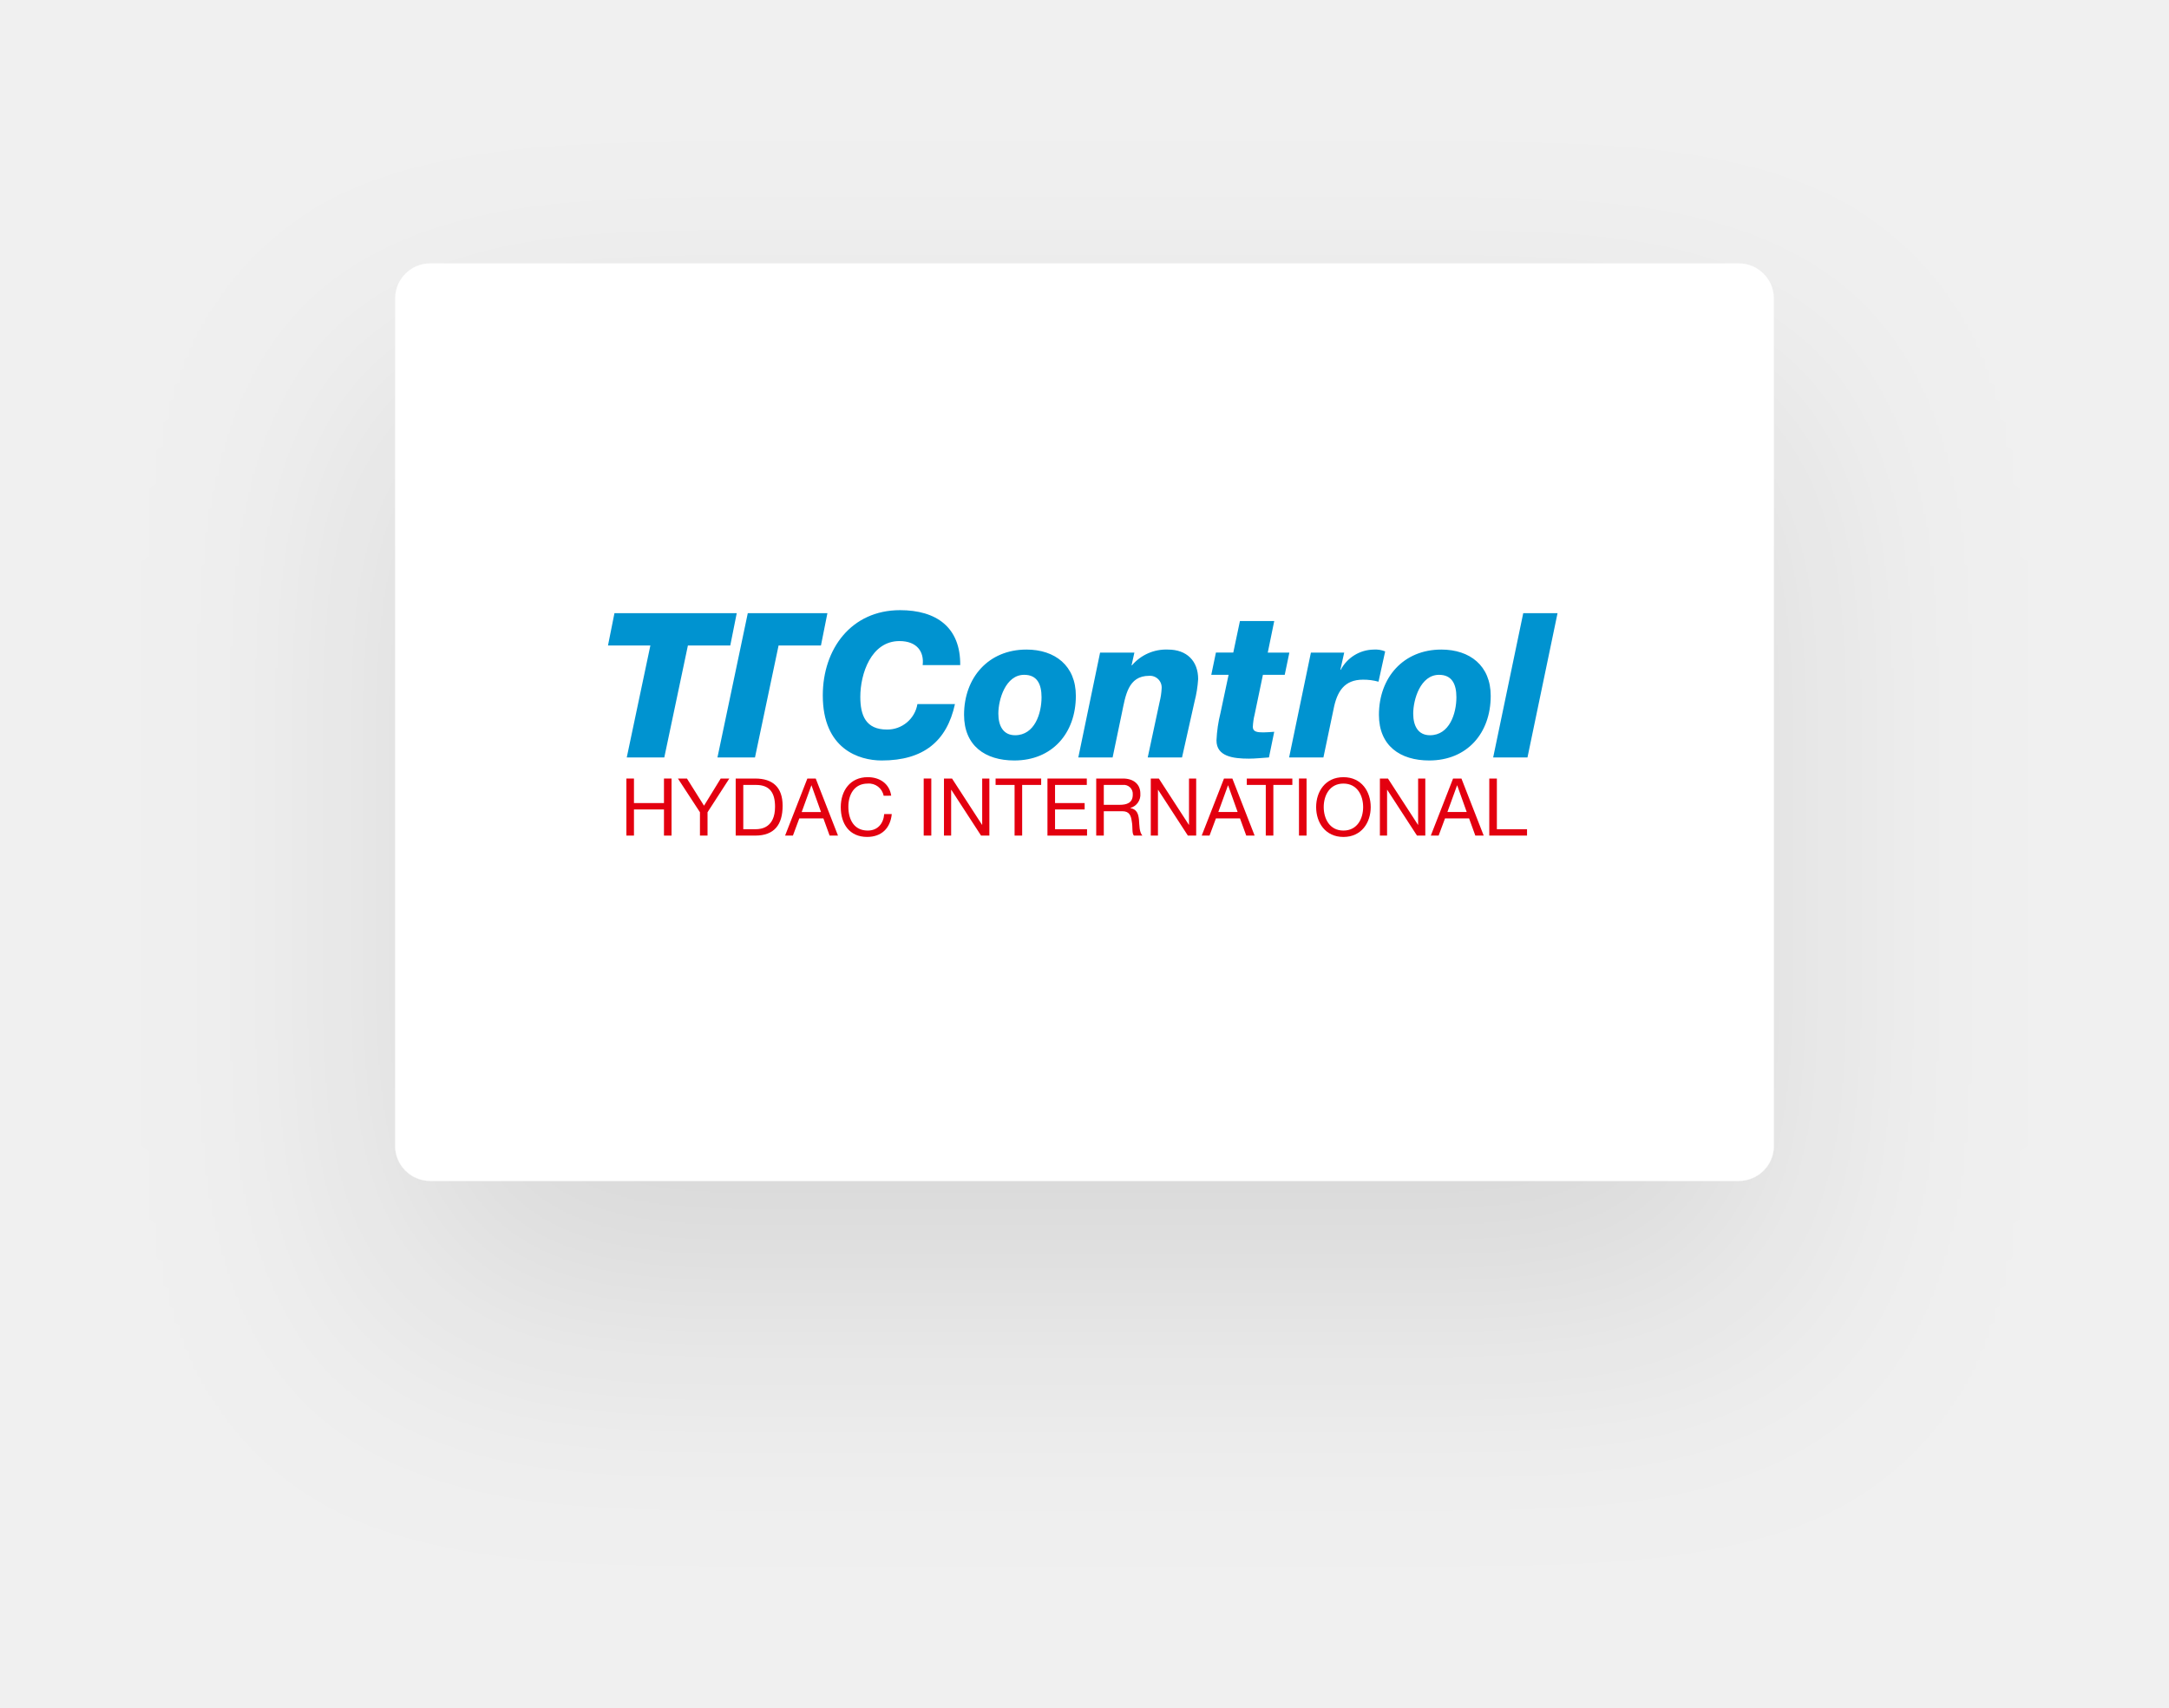
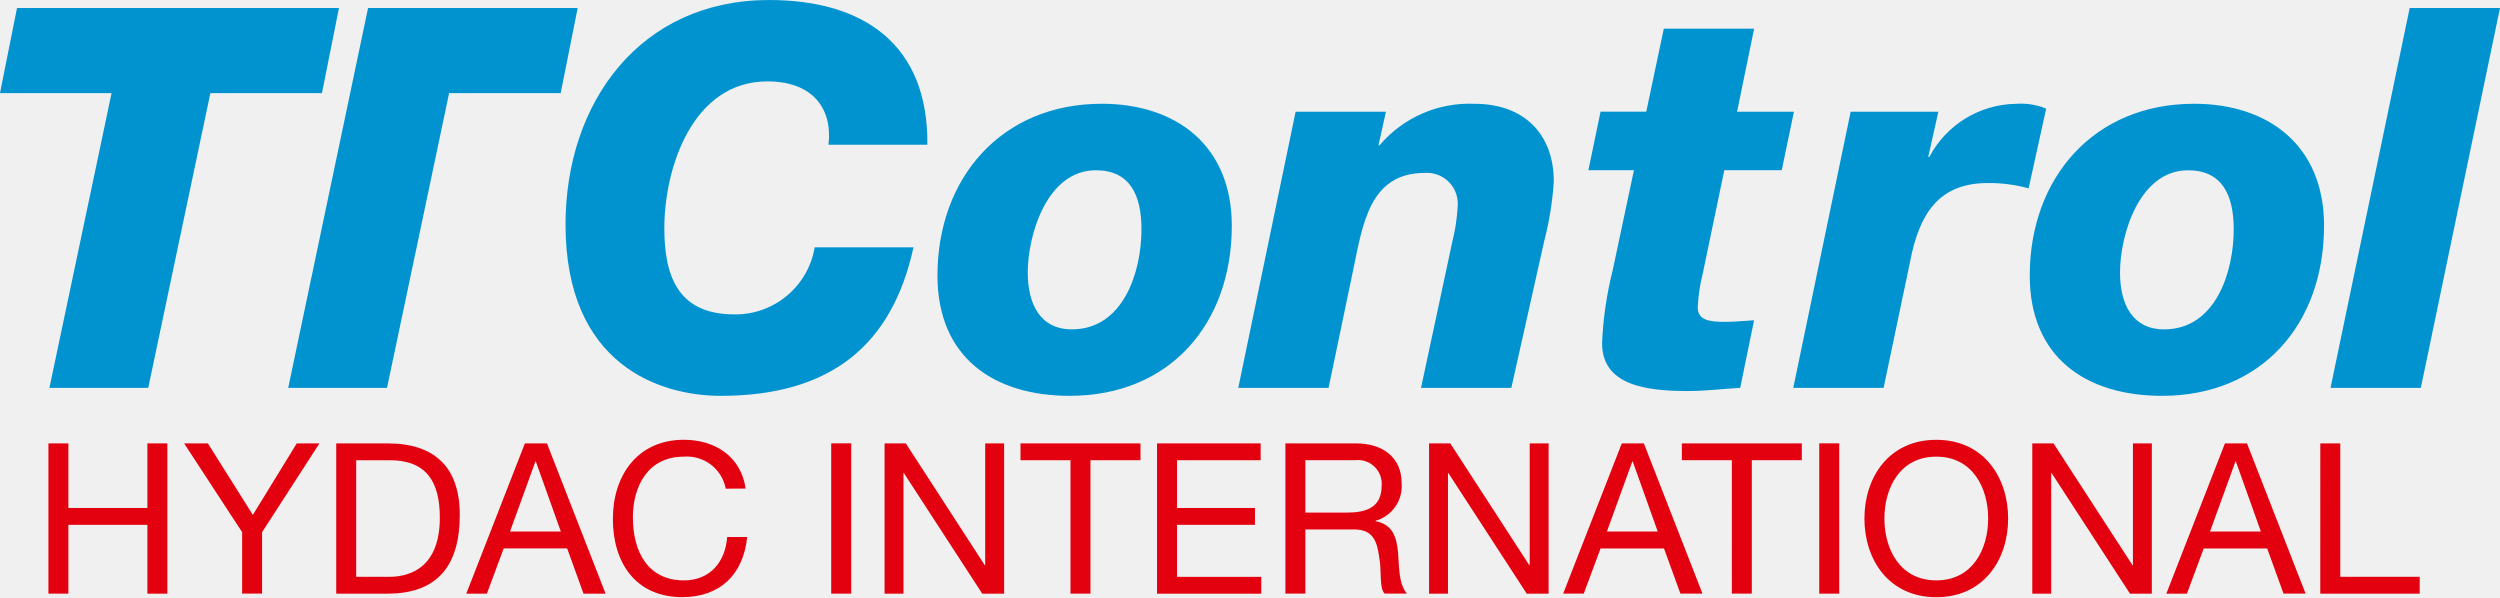
- <svg xmlns="http://www.w3.org/2000/svg" width="494" height="389" viewBox="0 0 494 389">
-   <defs>
-     <filter id="Rectangle_422" x="0" y="0" width="494" height="389" filterUnits="userSpaceOnUse">
-       <feOffset dy="30" input="SourceAlpha" />
-       <feGaussianBlur stdDeviation="30" result="blur" />
-       <feFlood flood-color="#161214" flood-opacity="0.102" />
-       <feComposite operator="in" in2="blur" />
-       <feComposite in="SourceGraphic" />
-     </filter>
-   </defs>
-   <g id="Group_1099" data-name="Group 1099" transform="translate(90 59.8)">
-     <g transform="matrix(1, 0, 0, 1, -90, -59.8)" filter="url(#Rectangle_422)">
-       <rect id="Rectangle_422-2" data-name="Rectangle 422" width="314" height="209" rx="8" transform="translate(90 60)" fill="#fff" />
-     </g>
-     <g id="ttcontrol" transform="translate(48.472 79.191)">
-       <path id="Path_1551" data-name="Path 1551" d="M1.472,1.789,0,9.153H9.652l-5.377,25.5h8.548L18.2,9.153h9.651l1.472-7.364Z" transform="translate(0 -1.099)" fill="#0093d0" fill-rule="evenodd" />
-       <path id="Path_1552" data-name="Path 1552" d="M33.389,1.789l-6.91,32.865h8.548L40.4,9.153h9.651l1.471-7.364Z" transform="translate(-1.548 -1.099)" fill="#0093d0" fill-rule="evenodd" />
-       <g id="Group_1100" data-name="Group 1100" transform="translate(4.189 0)">
-         <path id="Path_1553" data-name="Path 1553" d="M74.706,12.594c.369-3.038-1.286-5.478-5.285-5.478-6.481,0-8.916,7.5-8.916,12.7,0,4.234,1.24,7.456,6.066,7.456a6.95,6.95,0,0,0,6.94-5.8h8.548C80.222,29.9,74.937,34.318,65.378,34.318c-5.194,0-13.419-2.623-13.419-14.82,0-10.585,6.48-19.422,17.6-19.422,8.227,0,13.787,3.866,13.7,12.519ZM95.76,28.566c4.457,0,6.021-4.972,6.021-8.654,0-2.99-1.012-5.108-3.952-5.108-4.231,0-5.885,5.616-5.885,8.836,0,2.717,1.059,4.926,3.816,4.926M98.335,9.05c6.523,0,11.26,3.682,11.26,10.539,0,8.516-5.378,14.728-14.018,14.728-6.619,0-11.444-3.36-11.444-10.4,0-8.467,5.56-14.865,14.2-14.865m16.782.69h7.812l-.642,2.9h.092a10.2,10.2,0,0,1,8.226-3.588c4.273,0,6.847,2.622,6.847,6.72a27.418,27.418,0,0,1-.829,5.152L133.776,33.63h-7.812l2.71-12.659a15.791,15.791,0,0,0,.46-3.039,2.669,2.669,0,0,0-2.848-2.9c-4.826,0-5.378,4.556-6.206,8.47L117.967,33.63h-7.813Zm38.189,0h4.919L157.169,14.8H152.2l-1.882,9.02a14.188,14.188,0,0,0-.414,2.853c0,1.153,1.1,1.244,2.434,1.244.828,0,1.61-.091,2.437-.137l-1.2,5.847c-1.564.09-3.032.274-4.55.274-3.63,0-7.4-.507-7.4-4.143a31.289,31.289,0,0,1,.919-6.305l1.839-8.652H140.44l1.055-5.064h3.955l1.515-7.181h7.813Zm9.827,0h7.584l-.874,3.913h.092a8.623,8.623,0,0,1,7.49-4.6,5.839,5.839,0,0,1,2.62.414l-1.517,6.9a12.881,12.881,0,0,0-3.538-.46c-4.273,0-5.928,2.715-6.709,6.764l-2.3,10.957h-7.813Zm27.115,18.826c4.458,0,6.021-4.972,6.021-8.654,0-2.99-1.012-5.108-3.952-5.108-4.229,0-5.884,5.616-5.884,8.836,0,2.717,1.059,4.926,3.815,4.926M192.824,9.05c6.523,0,11.258,3.682,11.258,10.539,0,8.516-5.376,14.728-14.016,14.728-6.619,0-11.443-3.36-11.443-10.4,0-8.467,5.559-14.865,14.2-14.865" transform="translate(-7.226 -0.075)" fill="#0093d0" fill-rule="evenodd" />
-         <path id="Path_1554" data-name="Path 1554" d="M220.97.808h7.812l-6.848,32.865h-7.813Z" transform="translate(-16.706 -0.118)" fill="#0093d0" fill-rule="evenodd" />
-         <path id="Path_1555" data-name="Path 1555" d="M4.449,40.813H6.176V46.4H13.01V40.813h1.726v13H13.01V47.857H6.176v5.952H4.449Z" transform="translate(-4.449 -2.457)" fill="#e3000f" fill-rule="evenodd" />
-         <path id="Path_1556" data-name="Path 1556" d="M23.661,48.494v5.314H21.935V48.494l-5.017-7.681h2.054L22.861,47l3.8-6.188h1.962Z" transform="translate(-5.178 -2.457)" fill="#e3000f" fill-rule="evenodd" />
-         <path id="Path_1557" data-name="Path 1557" d="M32.62,52.333h2.872c1.181,0,4.362-.327,4.362-5.114,0-3.094-1.145-4.969-4.326-4.969H32.62ZM30.893,40.794h4.452c4,0,6.234,2,6.234,6.188,0,4.35-1.908,6.808-6.234,6.808H30.893Zm15.03,7.626h4.4l-2.164-6.061h-.036Zm1.29-7.625h1.908l5.071,12.995H52.284l-1.417-3.913H45.378l-1.453,3.913H42.143Zm17.375,3.913a3.419,3.419,0,0,0-3.635-2.767c-3.09,0-4.4,2.548-4.4,5.26,0,2.967,1.307,5.443,4.416,5.443,2.272,0,3.58-1.6,3.744-3.751h1.726c-.327,3.24-2.344,5.2-5.616,5.2-4.035,0-6-2.985-6-6.77,0-3.767,2.145-6.843,6.143-6.843,2.708,0,4.943,1.456,5.343,4.223Z" transform="translate(-5.995 -2.437)" fill="#e3000f" fill-rule="evenodd" />
-         <path id="Path_1558" data-name="Path 1558" d="M76.369,53.809H78.1v-13H76.369Z" transform="translate(-8.653 -2.457)" fill="#e3000f" fill-rule="evenodd" />
-         <path id="Path_1559" data-name="Path 1559" d="M81.272,40.813h1.836l6.833,10.539h.036V40.813h1.636v13H89.722l-6.778-10.43h-.037v10.43H81.272Z" transform="translate(-8.94 -2.457)" fill="#e3000f" fill-rule="evenodd" />
-         <path id="Path_1560" data-name="Path 1560" d="M98.085,42.269H93.76V40.813h10.379v1.456H99.812v11.54H98.085Z" transform="translate(-9.67 -2.457)" fill="#e3000f" fill-rule="evenodd" />
-         <path id="Path_1561" data-name="Path 1561" d="M106.306,40.813h8.961v1.456h-7.234V46.4h6.742v1.457h-6.742v4.5h7.288v1.457h-9.015Z" transform="translate(-10.403 -2.457)" fill="#e3000f" fill-rule="evenodd" />
-         <path id="Path_1562" data-name="Path 1562" d="M123.425,46.8c1.618,0,3-.419,3-2.311a2.056,2.056,0,0,0-2.31-2.221h-4.288V46.8ZM118.1,40.813h6.106c2.435,0,3.944,1.328,3.944,3.4a3.117,3.117,0,0,1-2.254,3.295v.036c1.509.291,1.818,1.4,1.945,2.675.109,1.275.036,2.694.764,3.586h-1.927c-.491-.527-.218-1.93-.472-3.2-.183-1.274-.491-2.348-2.164-2.348h-4.216v5.551H118.1Z" transform="translate(-11.093 -2.457)" fill="#e3000f" fill-rule="evenodd" />
-         <path id="Path_1563" data-name="Path 1563" d="M131.3,40.813h1.835l6.834,10.539h.036V40.813h1.635v13h-1.89l-6.779-10.43h-.037v10.43H131.3Z" transform="translate(-11.865 -2.457)" fill="#e3000f" fill-rule="evenodd" />
-         <path id="Path_1564" data-name="Path 1564" d="M147.4,48.439h4.4l-2.163-6.061H149.6Zm1.29-7.625H150.6l5.07,12.995h-1.908L152.341,49.9h-5.488L145.4,53.808h-1.781Z" transform="translate(-12.584 -2.457)" fill="#e3000f" fill-rule="evenodd" />
-         <path id="Path_1565" data-name="Path 1565" d="M158.849,42.269h-4.325V40.813H164.9v1.456h-4.326v11.54h-1.727Z" transform="translate(-13.222 -2.457)" fill="#e3000f" fill-rule="evenodd" />
-         <path id="Path_1566" data-name="Path 1566" d="M167.148,53.809h1.726v-13h-1.726Z" transform="translate(-13.96 -2.457)" fill="#e3000f" fill-rule="evenodd" />
-         <path id="Path_1567" data-name="Path 1567" d="M177.513,52.643c3.163,0,4.489-2.73,4.489-5.351s-1.326-5.351-4.489-5.351-4.489,2.73-4.489,5.351,1.326,5.351,4.489,5.351m0-12.159c4.125,0,6.216,3.276,6.216,6.808s-2.09,6.807-6.216,6.807-6.216-3.276-6.216-6.807,2.09-6.808,6.216-6.808" transform="translate(-14.202 -2.437)" fill="#e3000f" fill-rule="evenodd" />
-         <path id="Path_1568" data-name="Path 1568" d="M186.72,40.813h1.836l6.834,10.539h.036V40.813h1.635v13h-1.889l-6.779-10.43h-.037v10.43H186.72Z" transform="translate(-15.104 -2.457)" fill="#e3000f" fill-rule="evenodd" />
-         <path id="Path_1569" data-name="Path 1569" d="M202.815,48.439h4.4l-2.163-6.061h-.037Zm1.29-7.625h1.908l5.07,12.995h-1.908L207.758,49.9H202.27l-1.454,3.913h-1.781Z" transform="translate(-15.824 -2.457)" fill="#e3000f" fill-rule="evenodd" />
-         <path id="Path_1570" data-name="Path 1570" d="M213.183,40.813h1.727v11.54h6.869v1.457h-8.6Z" transform="translate(-16.651 -2.457)" fill="#e3000f" fill-rule="evenodd" />
-       </g>
-     </g>
+ <svg xmlns="http://www.w3.org/2000/svg" id="Support" width="216.265" height="51.661" viewBox="0 0 216.265 51.661">
+   <path id="Pfad_1551" data-name="Pfad 1551" d="M1.472,1.789,0,9.153H9.652l-5.377,25.5h8.548L18.2,9.153h9.651l1.472-7.364Z" transform="translate(0 -1.099)" fill="#0093d0" fill-rule="evenodd" />
+   <path id="Pfad_1552" data-name="Pfad 1552" d="M33.389,1.789l-6.91,32.865h8.548L40.4,9.153h9.651l1.471-7.364Z" transform="translate(-1.548 -1.099)" fill="#0093d0" fill-rule="evenodd" />
+   <g id="Gruppe_1100" data-name="Gruppe 1100" transform="translate(4.189 0)">
+     <path id="Pfad_1553" data-name="Pfad 1553" d="M74.706,12.594c.369-3.038-1.286-5.478-5.285-5.478-6.481,0-8.916,7.5-8.916,12.7,0,4.234,1.24,7.456,6.066,7.456a6.95,6.95,0,0,0,6.94-5.8h8.548C80.222,29.9,74.937,34.318,65.378,34.318c-5.194,0-13.419-2.623-13.419-14.82,0-10.585,6.48-19.422,17.6-19.422,8.227,0,13.787,3.866,13.7,12.519ZM95.76,28.566c4.457,0,6.021-4.972,6.021-8.654,0-2.99-1.012-5.108-3.952-5.108-4.231,0-5.885,5.616-5.885,8.836,0,2.717,1.059,4.926,3.816,4.926M98.335,9.05c6.523,0,11.26,3.682,11.26,10.539,0,8.516-5.378,14.728-14.018,14.728-6.619,0-11.444-3.36-11.444-10.4,0-8.467,5.56-14.865,14.2-14.865m16.782.69h7.812l-.642,2.9h.092a10.2,10.2,0,0,1,8.226-3.588c4.273,0,6.847,2.622,6.847,6.72a27.418,27.418,0,0,1-.829,5.152L133.776,33.63h-7.812l2.71-12.659a15.791,15.791,0,0,0,.46-3.039,2.669,2.669,0,0,0-2.848-2.9c-4.826,0-5.378,4.556-6.206,8.47L117.967,33.63h-7.813Zm38.189,0h4.919L157.169,14.8H152.2l-1.882,9.02a14.188,14.188,0,0,0-.414,2.853c0,1.153,1.1,1.244,2.434,1.244.828,0,1.61-.091,2.437-.137l-1.2,5.847c-1.564.09-3.032.274-4.55.274-3.63,0-7.4-.507-7.4-4.143a31.289,31.289,0,0,1,.919-6.305l1.839-8.652H140.44l1.055-5.064h3.955l1.515-7.181h7.813Zm9.827,0h7.584l-.874,3.913h.092a8.623,8.623,0,0,1,7.49-4.6,5.839,5.839,0,0,1,2.62.414l-1.517,6.9a12.881,12.881,0,0,0-3.538-.46c-4.273,0-5.928,2.715-6.709,6.764l-2.3,10.957h-7.813Zm27.115,18.826c4.458,0,6.021-4.972,6.021-8.654,0-2.99-1.012-5.108-3.952-5.108-4.229,0-5.884,5.616-5.884,8.836,0,2.717,1.059,4.926,3.815,4.926M192.824,9.05c6.523,0,11.258,3.682,11.258,10.539,0,8.516-5.376,14.728-14.016,14.728-6.619,0-11.443-3.36-11.443-10.4,0-8.467,5.559-14.865,14.2-14.865" transform="translate(-7.226 -0.075)" fill="#0093d0" fill-rule="evenodd" />
+     <path id="Pfad_1554" data-name="Pfad 1554" d="M220.97.808h7.812l-6.848,32.865h-7.813Z" transform="translate(-16.706 -0.118)" fill="#0093d0" fill-rule="evenodd" />
+     <path id="Pfad_1555" data-name="Pfad 1555" d="M4.449,40.813H6.176V46.4H13.01V40.813h1.726v13H13.01V47.857H6.176v5.952H4.449Z" transform="translate(-4.449 -2.457)" fill="#e3000f" fill-rule="evenodd" />
+     <path id="Pfad_1556" data-name="Pfad 1556" d="M23.661,48.494v5.314H21.935V48.494l-5.017-7.681h2.054L22.861,47l3.8-6.188h1.962Z" transform="translate(-5.178 -2.457)" fill="#e3000f" fill-rule="evenodd" />
+     <path id="Pfad_1557" data-name="Pfad 1557" d="M32.62,52.333h2.872c1.181,0,4.362-.327,4.362-5.114,0-3.094-1.145-4.969-4.326-4.969H32.62ZM30.893,40.794h4.452c4,0,6.234,2,6.234,6.188,0,4.35-1.908,6.808-6.234,6.808H30.893Zm15.03,7.626h4.4l-2.164-6.061h-.036Zm1.29-7.625h1.908l5.071,12.995H52.284l-1.417-3.913H45.378l-1.453,3.913H42.143Zm17.375,3.913a3.419,3.419,0,0,0-3.635-2.767c-3.09,0-4.4,2.548-4.4,5.26,0,2.967,1.307,5.443,4.416,5.443,2.272,0,3.58-1.6,3.744-3.751h1.726c-.327,3.24-2.344,5.2-5.616,5.2-4.035,0-6-2.985-6-6.77,0-3.767,2.145-6.843,6.143-6.843,2.708,0,4.943,1.456,5.343,4.223Z" transform="translate(-5.995 -2.437)" fill="#e3000f" fill-rule="evenodd" />
+     <path id="Pfad_1558" data-name="Pfad 1558" d="M76.369,53.809H78.1v-13H76.369Z" transform="translate(-8.653 -2.457)" fill="#e3000f" fill-rule="evenodd" />
+     <path id="Pfad_1559" data-name="Pfad 1559" d="M81.272,40.813h1.836l6.833,10.539h.036V40.813h1.636v13H89.722l-6.778-10.43h-.037v10.43H81.272Z" transform="translate(-8.94 -2.457)" fill="#e3000f" fill-rule="evenodd" />
+     <path id="Pfad_1560" data-name="Pfad 1560" d="M98.085,42.269H93.76V40.813h10.379v1.456H99.812v11.54H98.085Z" transform="translate(-9.67 -2.457)" fill="#e3000f" fill-rule="evenodd" />
+     <path id="Pfad_1561" data-name="Pfad 1561" d="M106.306,40.813h8.961v1.456h-7.234V46.4h6.742v1.457h-6.742v4.5h7.288v1.457h-9.015Z" transform="translate(-10.403 -2.457)" fill="#e3000f" fill-rule="evenodd" />
+     <path id="Pfad_1562" data-name="Pfad 1562" d="M123.425,46.8c1.618,0,3-.419,3-2.311a2.056,2.056,0,0,0-2.31-2.221h-4.288V46.8ZM118.1,40.813h6.106c2.435,0,3.944,1.328,3.944,3.4a3.117,3.117,0,0,1-2.254,3.295v.036c1.509.291,1.818,1.4,1.945,2.675.109,1.275.036,2.694.764,3.586h-1.927c-.491-.527-.218-1.93-.472-3.2-.183-1.274-.491-2.348-2.164-2.348h-4.216v5.551H118.1Z" transform="translate(-11.093 -2.457)" fill="#e3000f" fill-rule="evenodd" />
+     <path id="Pfad_1563" data-name="Pfad 1563" d="M131.3,40.813h1.835l6.834,10.539h.036V40.813h1.635v13h-1.89l-6.779-10.43h-.037v10.43H131.3Z" transform="translate(-11.865 -2.457)" fill="#e3000f" fill-rule="evenodd" />
+     <path id="Pfad_1564" data-name="Pfad 1564" d="M147.4,48.439h4.4l-2.163-6.061H149.6Zm1.29-7.625H150.6l5.07,12.995h-1.908L152.341,49.9h-5.488L145.4,53.808h-1.781Z" transform="translate(-12.584 -2.457)" fill="#e3000f" fill-rule="evenodd" />
+     <path id="Pfad_1565" data-name="Pfad 1565" d="M158.849,42.269h-4.325V40.813H164.9v1.456h-4.326v11.54h-1.727Z" transform="translate(-13.222 -2.457)" fill="#e3000f" fill-rule="evenodd" />
+     <path id="Pfad_1566" data-name="Pfad 1566" d="M167.148,53.809h1.726v-13h-1.726Z" transform="translate(-13.96 -2.457)" fill="#e3000f" fill-rule="evenodd" />
+     <path id="Pfad_1567" data-name="Pfad 1567" d="M177.513,52.643c3.163,0,4.489-2.73,4.489-5.351s-1.326-5.351-4.489-5.351-4.489,2.73-4.489,5.351,1.326,5.351,4.489,5.351m0-12.159c4.125,0,6.216,3.276,6.216,6.808s-2.09,6.807-6.216,6.807-6.216-3.276-6.216-6.807,2.09-6.808,6.216-6.808" transform="translate(-14.202 -2.437)" fill="#e3000f" fill-rule="evenodd" />
+     <path id="Pfad_1568" data-name="Pfad 1568" d="M186.72,40.813h1.836l6.834,10.539h.036V40.813h1.635v13h-1.889l-6.779-10.43h-.037v10.43H186.72Z" transform="translate(-15.104 -2.457)" fill="#e3000f" fill-rule="evenodd" />
+     <path id="Pfad_1569" data-name="Pfad 1569" d="M202.815,48.439h4.4l-2.163-6.061h-.037Zm1.29-7.625h1.908l5.07,12.995h-1.908L207.758,49.9H202.27l-1.454,3.913h-1.781Z" transform="translate(-15.824 -2.457)" fill="#e3000f" fill-rule="evenodd" />
+     <path id="Pfad_1570" data-name="Pfad 1570" d="M213.183,40.813h1.727v11.54h6.869v1.457h-8.6Z" transform="translate(-16.651 -2.457)" fill="#e3000f" fill-rule="evenodd" />
  </g>
</svg>
